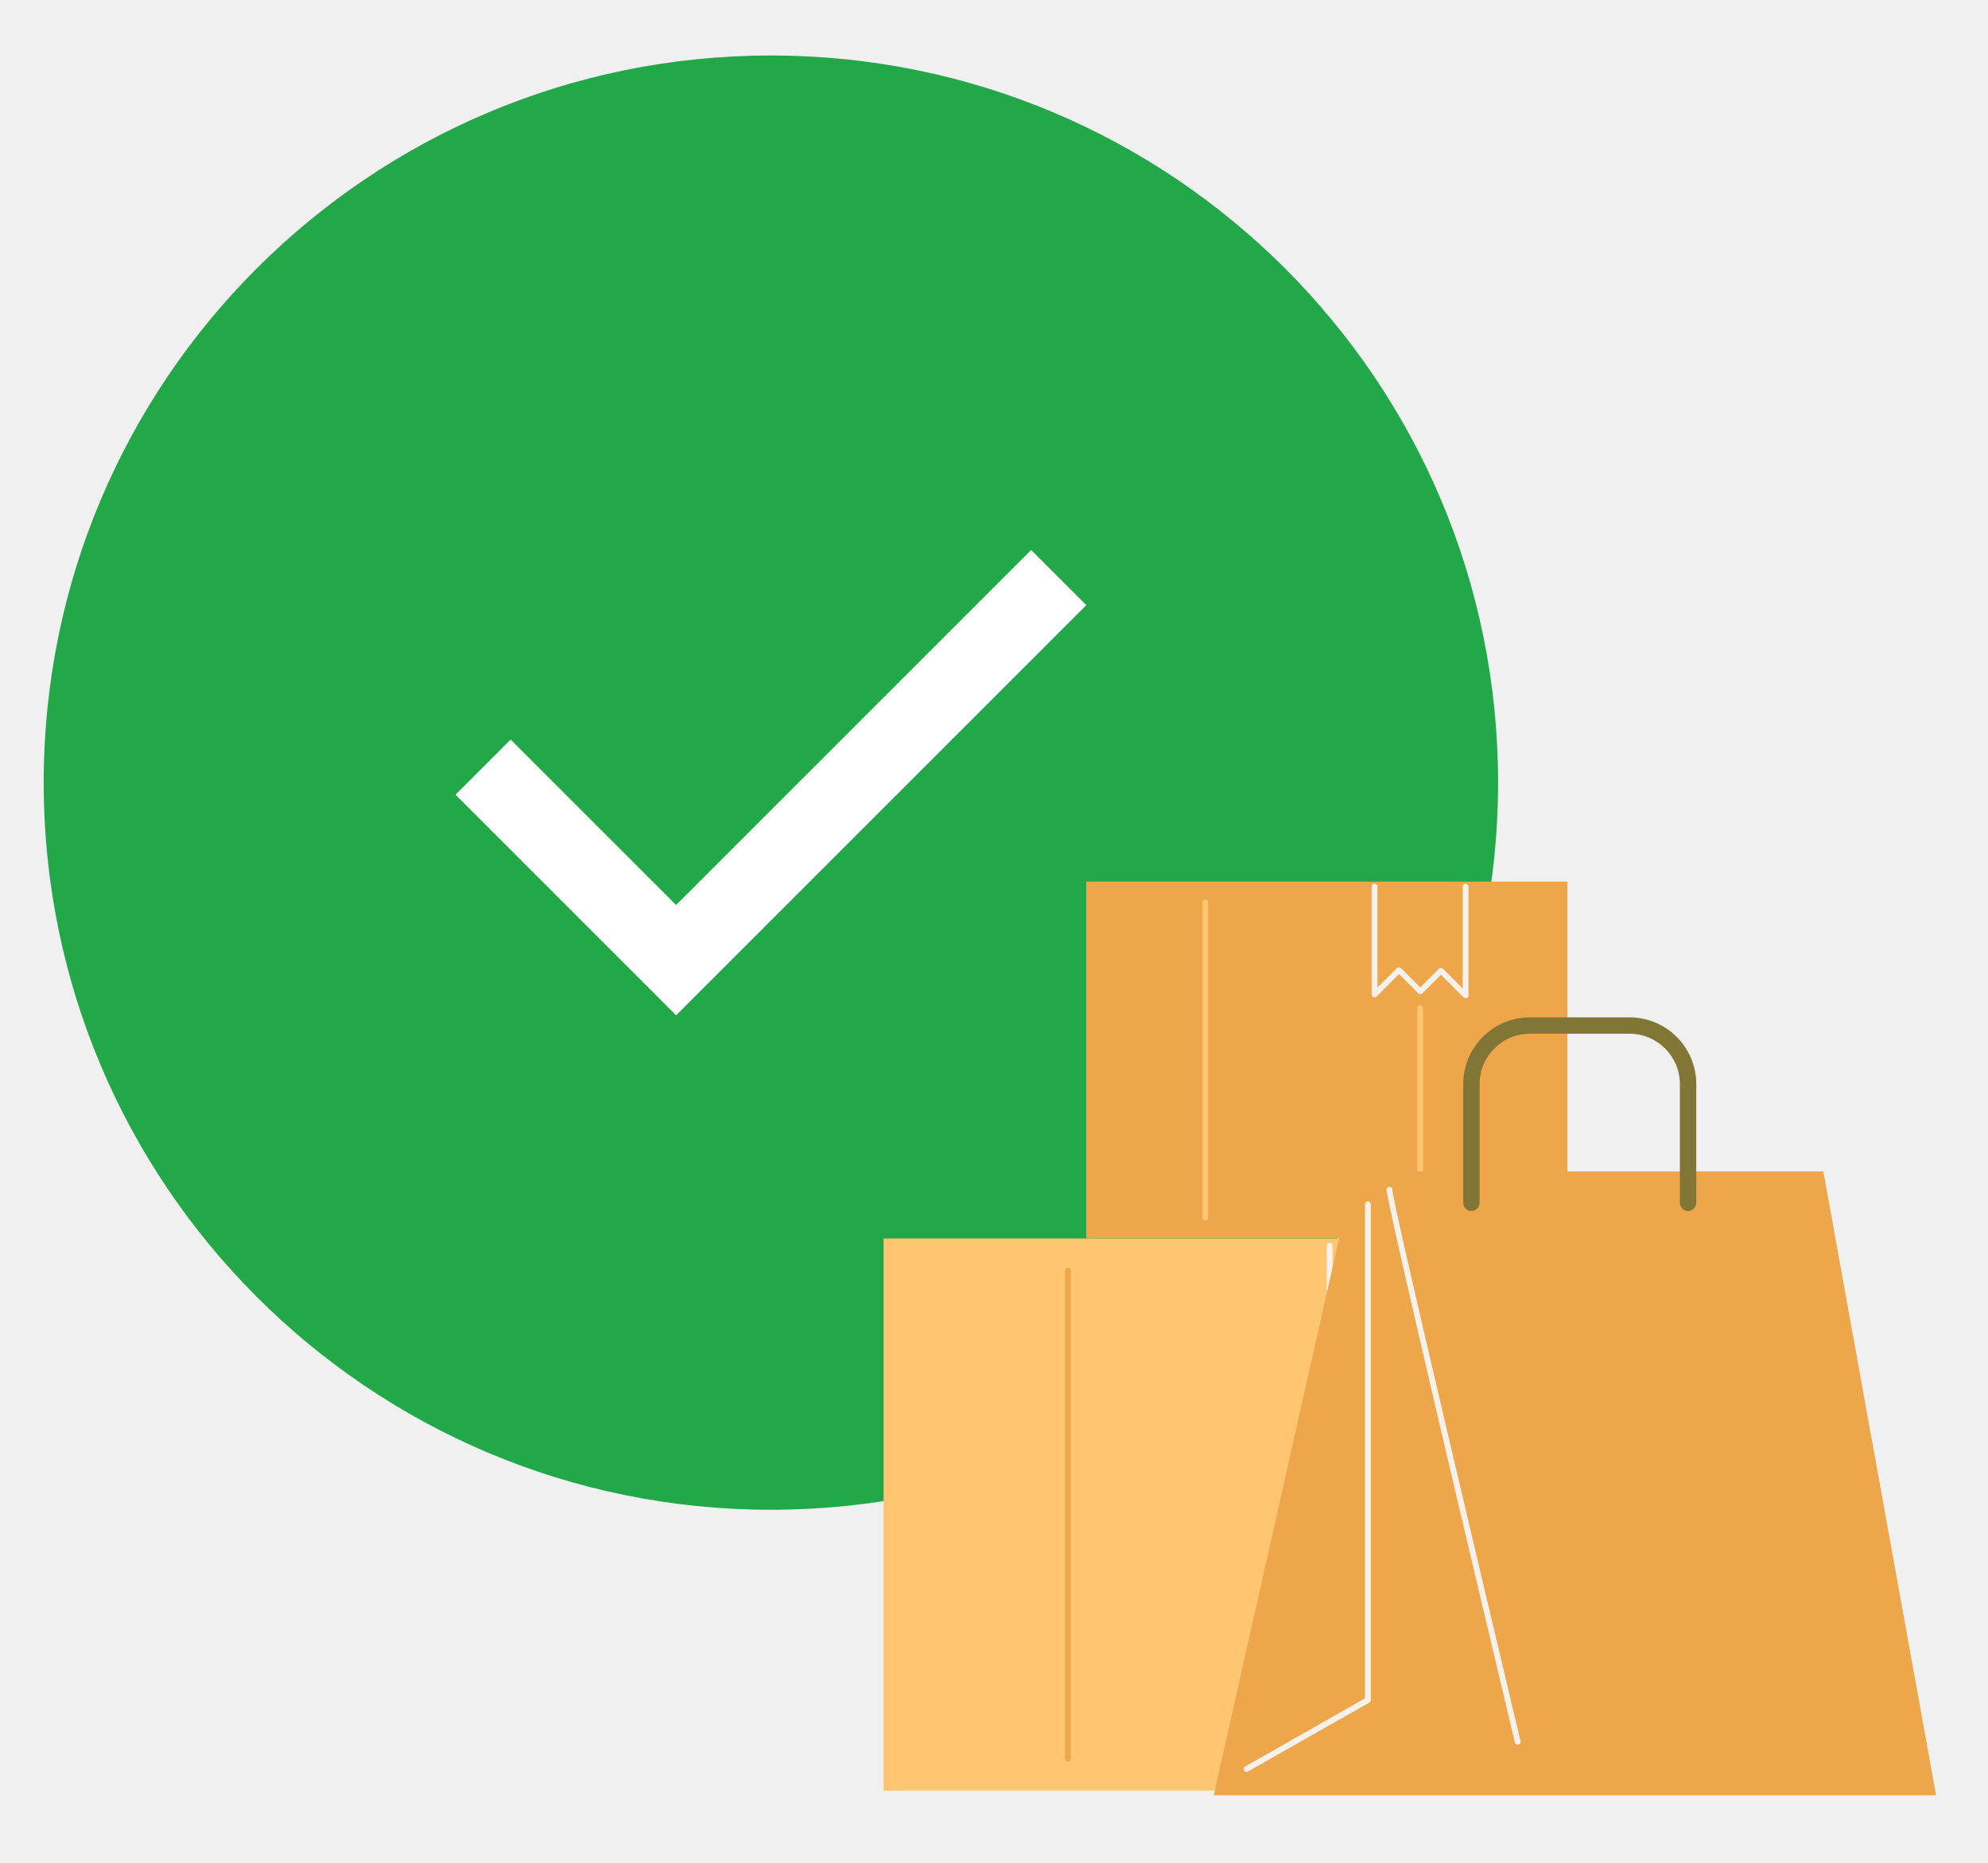
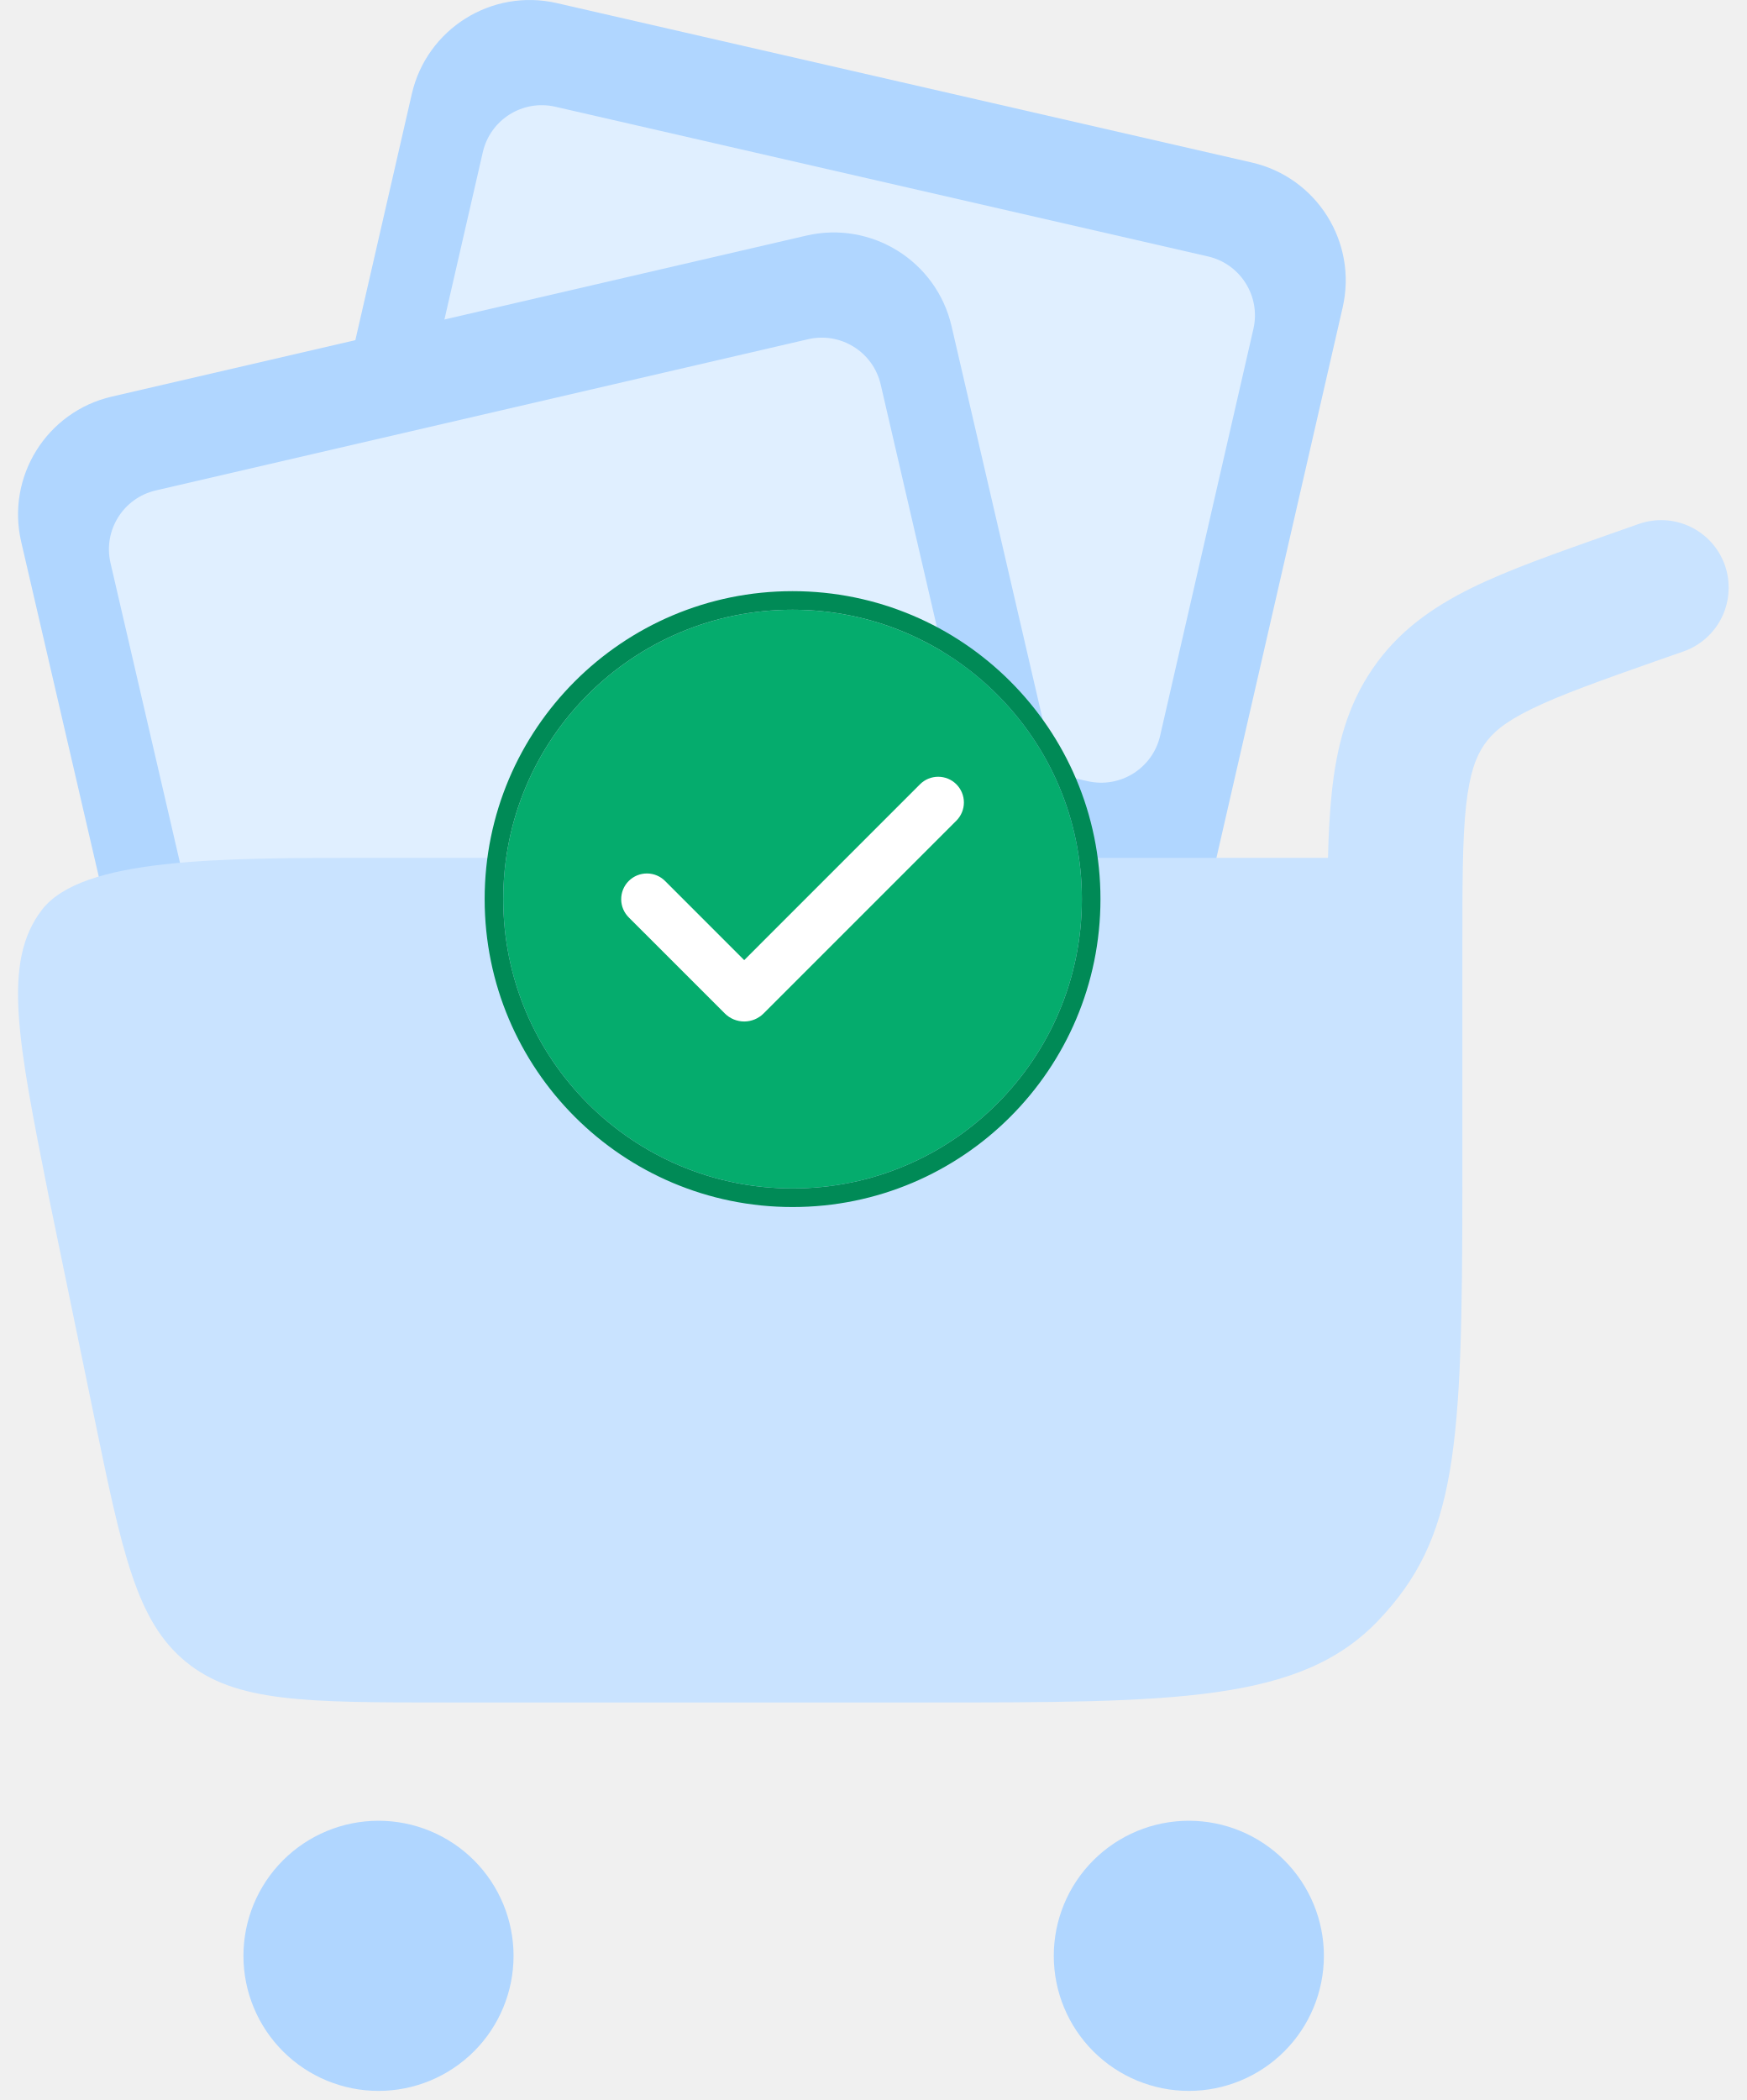
- <svg xmlns="http://www.w3.org/2000/svg" width="286" height="268" viewBox="0 0 286 268" fill="none">
-   <path d="M110.902 217.218C168.68 217.218 215.519 170.379 215.519 112.601C215.519 54.823 168.68 7.984 110.902 7.984C53.124 7.984 6.285 54.823 6.285 112.601C6.285 170.379 53.124 217.218 110.902 217.218Z" fill="#22A848" />
-   <path d="M97.262 146.075L65.528 114.341L73.462 106.408L97.262 130.208L148.342 79.128L156.276 87.061L97.262 146.075Z" fill="white" />
-   <path d="M234.243 178.182H127.117V257.613H234.243V178.182Z" fill="#FFC571" />
-   <path d="M153.634 253.439C153.406 253.439 153.216 253.249 153.216 253.021V182.808C153.216 182.58 153.406 182.39 153.634 182.39C153.862 182.39 154.052 182.58 154.052 182.808V253.021C154.052 253.249 153.862 253.439 153.634 253.439Z" fill="#EDA64A" />
-   <path d="M201.454 253.433C201.226 253.433 201.036 253.243 201.036 253.015V206.295C201.036 206.067 201.226 205.877 201.454 205.877C201.682 205.877 201.872 206.067 201.872 206.295V253.015C201.872 253.243 201.701 253.433 201.454 253.433Z" fill="#EDA64A" />
-   <path d="M211.624 203.884C211.51 203.884 211.415 203.846 211.32 203.77L206.112 198.562L201.797 202.877C201.645 203.029 201.36 203.029 201.208 202.877L196.741 198.41L191.59 203.561C191.476 203.675 191.286 203.713 191.134 203.656C190.982 203.599 190.868 203.447 190.868 203.276V179.232C190.868 179.004 191.058 178.814 191.286 178.814C191.514 178.814 191.704 179.004 191.704 179.232V202.25L196.437 197.517C196.589 197.365 196.874 197.365 197.027 197.517L201.493 201.984L205.808 197.669C205.96 197.517 206.245 197.517 206.397 197.669L211.187 202.459V179.232C211.187 179.004 211.377 178.814 211.605 178.814C211.833 178.814 212.023 179.004 212.023 179.232V203.466C212.023 203.637 211.928 203.789 211.757 203.846C211.719 203.884 211.662 203.884 211.624 203.884Z" fill="#F7F1EB" />
-   <path d="M225.481 126.84H156.275V178.16H225.481V126.84Z" fill="#EDA64A" />
-   <path d="M173.4 175.616C173.172 175.616 172.981 175.426 172.981 175.198V129.828C172.981 129.6 173.172 129.409 173.4 129.409C173.628 129.409 173.818 129.6 173.818 129.828V175.179C173.818 175.426 173.628 175.616 173.4 175.616Z" fill="#FFC571" />
-   <path d="M204.307 175.61C204.079 175.61 203.889 175.42 203.889 175.192V145.009C203.889 144.781 204.079 144.59 204.307 144.59C204.535 144.59 204.725 144.781 204.725 145.009V175.173C204.725 175.42 204.535 175.61 204.307 175.61Z" fill="#FFC571" />
-   <path d="M210.863 143.621C210.749 143.621 210.654 143.583 210.559 143.507L207.309 140.237L204.629 142.917C204.477 143.069 204.192 143.069 204.04 142.917L201.265 140.142L198.052 143.374C197.938 143.488 197.748 143.526 197.596 143.469C197.444 143.412 197.33 143.259 197.33 143.088V127.559C197.33 127.331 197.52 127.141 197.748 127.141C197.976 127.141 198.166 127.331 198.166 127.559V142.081L200.96 139.287C201.113 139.135 201.398 139.135 201.55 139.287L204.325 142.062L207.005 139.382C207.157 139.23 207.442 139.23 207.594 139.382L210.426 142.214V127.559C210.426 127.331 210.616 127.141 210.844 127.141C211.072 127.141 211.262 127.331 211.262 127.559V143.221C211.262 143.393 211.167 143.545 210.996 143.602C210.977 143.602 210.92 143.621 210.863 143.621Z" fill="#F7F1EB" />
-   <path d="M174.613 258.29H278.527L262.313 168.537H194.818L174.613 258.29Z" fill="#EDA64A" />
-   <path d="M218.329 251.007C218.139 251.007 217.968 250.874 217.93 250.684C214.813 237.607 199.265 172.279 199.474 171.101C199.512 170.872 199.74 170.72 199.968 170.758C200.177 170.796 200.329 170.986 200.31 171.215C200.386 173.077 212.399 223.846 218.747 250.494C218.804 250.722 218.671 250.95 218.443 251.007C218.386 251.007 218.348 251.007 218.329 251.007Z" fill="#F7F1EB" />
-   <path d="M179.326 254.937C179.174 254.937 179.041 254.861 178.965 254.728C178.851 254.519 178.927 254.272 179.117 254.158L196.375 244.35V173.263C196.375 173.034 196.566 172.844 196.794 172.844C197.022 172.844 197.212 173.034 197.212 173.263V244.597C197.212 244.749 197.136 244.882 197.003 244.958L179.516 254.88C179.478 254.918 179.402 254.937 179.326 254.937Z" fill="#F7F1EB" />
-   <path d="M211.68 174.238C212.327 174.238 212.859 173.706 212.859 173.06V155.972C212.859 151.98 216.109 148.73 220.101 148.73H234.432C238.424 148.73 241.674 151.98 241.674 155.972V173.06C241.674 173.706 242.206 174.238 242.852 174.238C243.499 174.238 244.031 173.706 244.031 173.06V155.972C244.031 150.669 239.716 146.373 234.432 146.373H220.101C214.798 146.373 210.502 150.688 210.502 155.972V173.06C210.502 173.706 211.034 174.238 211.68 174.238Z" fill="#827637" />
+ <svg xmlns="http://www.w3.org/2000/svg" width="94" height="113" viewBox="0 0 94 113" fill="none">
+   <path d="M22.162 5.056C22.965 1.552 26.458 -0.637 29.962 0.166L67.367 8.745C70.871 9.549 73.06 13.041 72.256 16.545L60.186 69.171C59.383 72.675 55.891 74.865 52.386 74.061L14.982 65.482C11.477 64.679 9.288 61.187 10.092 57.682L22.162 5.056Z" fill="#B0D6FF" />
+   <path d="M25.983 8.188C26.385 6.436 28.131 5.341 29.883 5.743L65.009 13.799C66.761 14.201 67.855 15.947 67.453 17.699L62.433 39.59C62.031 41.342 60.285 42.436 58.533 42.035L23.407 33.978C21.655 33.577 20.561 31.831 20.962 30.079L25.983 8.188Z" fill="#E0EFFF" />
+   <path d="M19.137 37.394C19.314 36.623 20.082 36.142 20.853 36.318L40.76 40.884C41.531 41.061 42.013 41.829 41.836 42.6C41.659 43.371 40.891 43.853 40.12 43.676L20.212 39.11C19.442 38.933 18.96 38.165 19.137 37.394Z" fill="#E0EFFF" />
+   <path d="M1.14 29.153C0.329 25.651 2.51 22.153 6.012 21.342L43.397 12.677C46.899 11.866 50.396 14.047 51.208 17.549L63.398 70.148C64.21 73.65 62.029 77.147 58.527 77.959L21.142 86.623C17.639 87.435 14.142 85.254 13.331 81.752L1.14 29.153Z" fill="#B0D6FF" />
+   <path d="M5.947 30.295C5.541 28.544 6.632 26.796 8.383 26.39L43.49 18.253C45.241 17.848 46.99 18.938 47.395 20.689L52.466 42.569C52.872 44.32 51.782 46.068 50.03 46.474L14.923 54.611C13.172 55.017 11.424 53.926 11.018 52.175L5.947 30.295Z" fill="#E0EFFF" />
+   <path d="M12.579 59.551C12.401 58.781 12.881 58.011 13.651 57.833L33.548 53.221C34.319 53.043 35.088 53.523 35.267 54.293C35.445 55.064 34.965 55.833 34.195 56.012L14.298 60.623C13.527 60.801 12.758 60.322 12.579 59.551Z" fill="#E0EFFF" />
+   <path d="M92.827 30.417C92.507 29.508 91.84 28.763 90.971 28.346C90.102 27.929 89.104 27.874 88.194 28.193L86.731 28.707C83.746 29.759 81.207 30.65 79.211 31.629C77.079 32.68 75.243 33.969 73.867 35.985C72.5 37.981 71.938 40.176 71.677 42.584C71.564 43.66 71.494 44.852 71.468 46.16H19.918C11.754 46.16 4.408 46.16 2.257 48.956C0.106 51.752 0.949 55.967 2.625 64.393L5.048 76.143C6.574 83.547 7.34 87.254 10.014 89.429C12.684 91.61 16.468 91.61 24.032 91.61H49.722C63.236 91.61 69.99 91.61 74.191 87.181C78.392 82.752 78.698 78.052 78.698 63.797V51.19C78.698 47.604 78.698 45.206 78.896 43.364C79.09 41.605 79.429 40.724 79.865 40.084C80.292 39.459 80.936 38.873 82.409 38.156C83.969 37.39 86.096 36.634 89.333 35.495L90.598 35.054C91.048 34.896 91.463 34.651 91.819 34.332C92.175 34.013 92.465 33.628 92.671 33.197C92.878 32.766 92.997 32.299 93.023 31.822C93.049 31.345 92.985 30.868 92.827 30.417Z" fill="#C9E3FF" />
+   <path d="M58.839 100.103C60.202 98.74 62.05 97.974 63.978 97.974C65.905 97.974 67.754 98.74 69.117 100.103C70.48 101.466 71.246 103.315 71.246 105.242C71.246 107.17 70.48 109.019 69.117 110.382C67.754 111.745 65.905 112.51 63.978 112.51C62.05 112.51 60.202 111.745 58.839 110.382C57.475 109.019 56.71 107.17 56.71 105.242C56.71 103.315 57.475 101.466 58.839 100.103Z" fill="#B0D6FF" />
+   <path d="M15.23 100.103C16.593 98.74 18.442 97.974 20.369 97.974C22.297 97.974 24.146 98.74 25.509 100.103C26.872 101.466 27.637 103.315 27.637 105.242C27.637 107.17 26.872 109.019 25.509 110.382C24.146 111.745 22.297 112.51 20.369 112.51C18.442 112.51 16.593 111.745 15.23 110.382C13.867 109.019 13.101 107.17 13.101 105.242C13.101 103.315 13.867 101.466 15.23 100.103Z" fill="#B0D6FF" />
+   <path d="M58.222 48.38C58.222 56.98 51.251 63.95 42.652 63.95C34.053 63.95 27.082 56.98 27.082 48.38C27.082 39.782 34.053 32.81 42.652 32.81C51.251 32.81 58.222 39.782 58.222 48.38Z" fill="#05AC6D" />
+   <path fill-rule="evenodd" clip-rule="evenodd" d="M51.468 42.203C51.727 42.462 51.873 42.814 51.873 43.181C51.873 43.548 51.727 43.9 51.468 44.16L41.094 54.533C40.957 54.67 40.794 54.779 40.615 54.853C40.436 54.927 40.244 54.966 40.05 54.966C39.856 54.966 39.664 54.927 39.485 54.853C39.306 54.779 39.143 54.67 39.006 54.533L33.852 49.38C33.72 49.252 33.615 49.1 33.542 48.931C33.469 48.762 33.431 48.58 33.43 48.397C33.428 48.213 33.463 48.031 33.533 47.86C33.602 47.69 33.705 47.536 33.835 47.406C33.965 47.276 34.12 47.173 34.29 47.103C34.46 47.034 34.642 46.999 34.826 47.001C35.01 47.002 35.191 47.04 35.36 47.113C35.529 47.185 35.681 47.291 35.809 47.423L40.05 51.664L49.51 42.203C49.638 42.074 49.791 41.972 49.959 41.902C50.127 41.833 50.307 41.797 50.489 41.797C50.671 41.797 50.851 41.833 51.019 41.902C51.187 41.972 51.339 42.074 51.468 42.203Z" fill="white" />
+   <path d="M42.652 32.31C51.527 32.311 58.722 39.506 58.722 48.381C58.721 57.256 51.527 64.45 42.652 64.45C33.777 64.45 26.582 57.256 26.582 48.381C26.582 39.506 33.777 32.31 42.652 32.31Z" stroke="#008A56" />
</svg>
